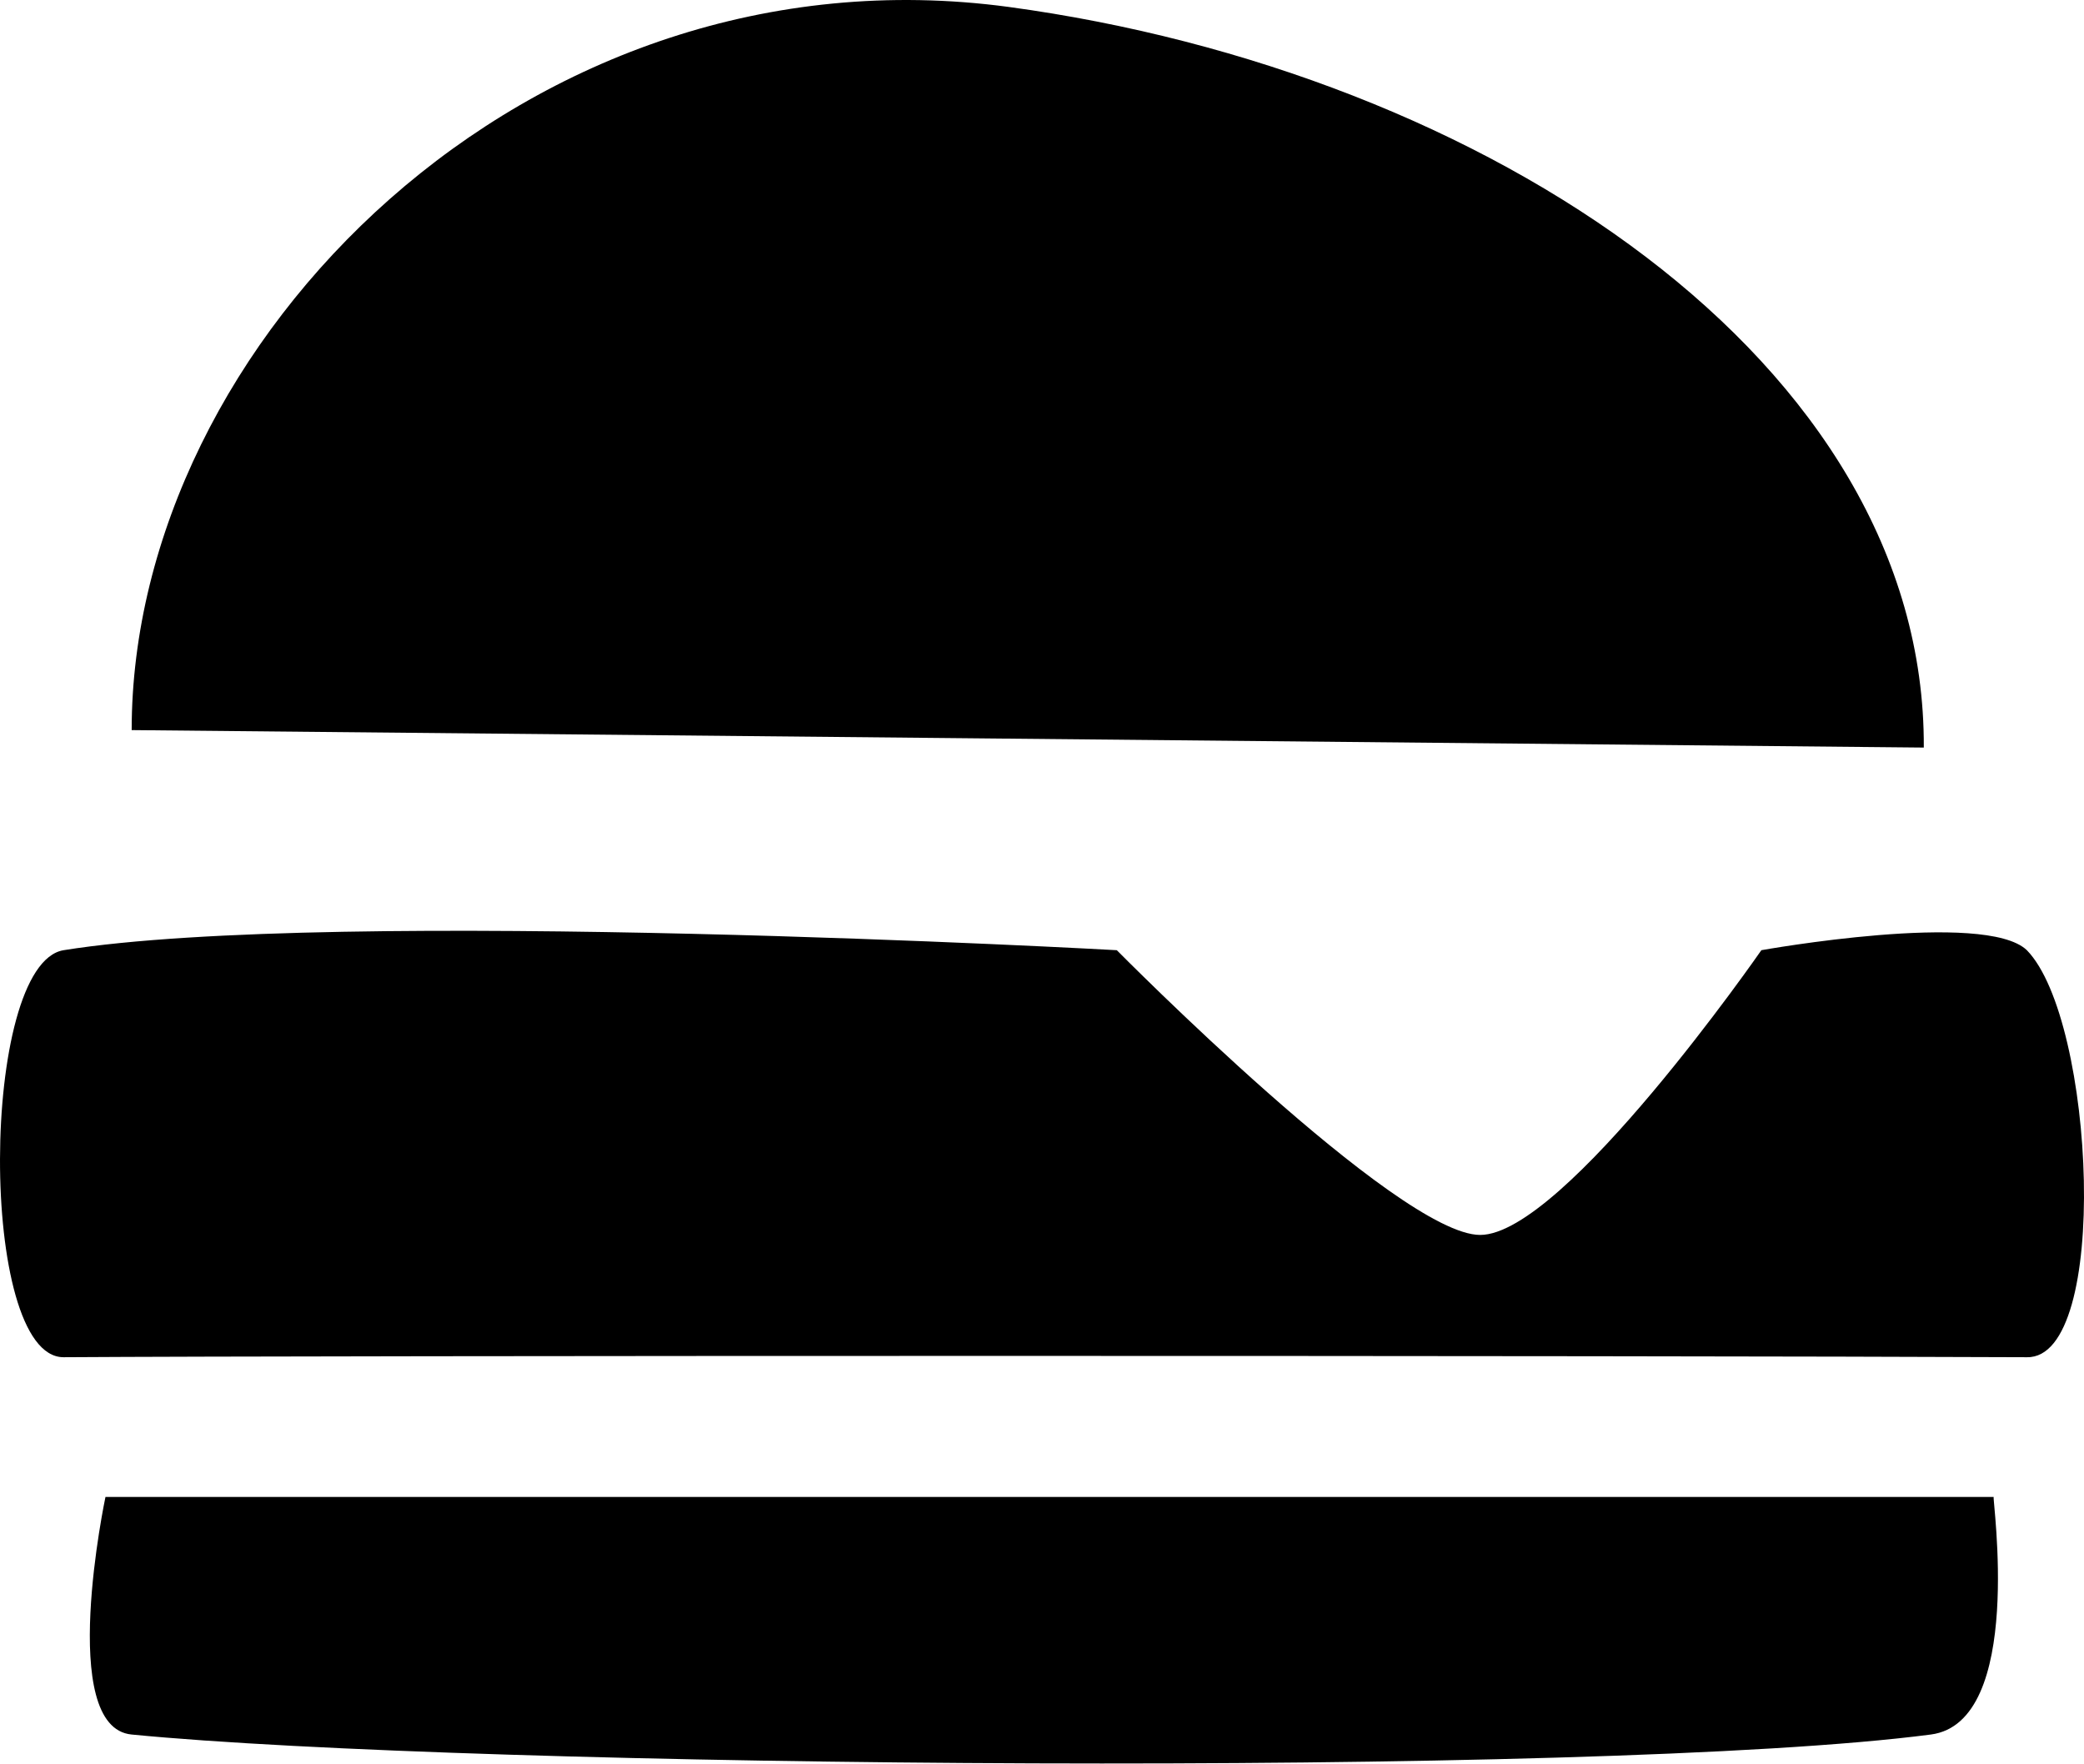
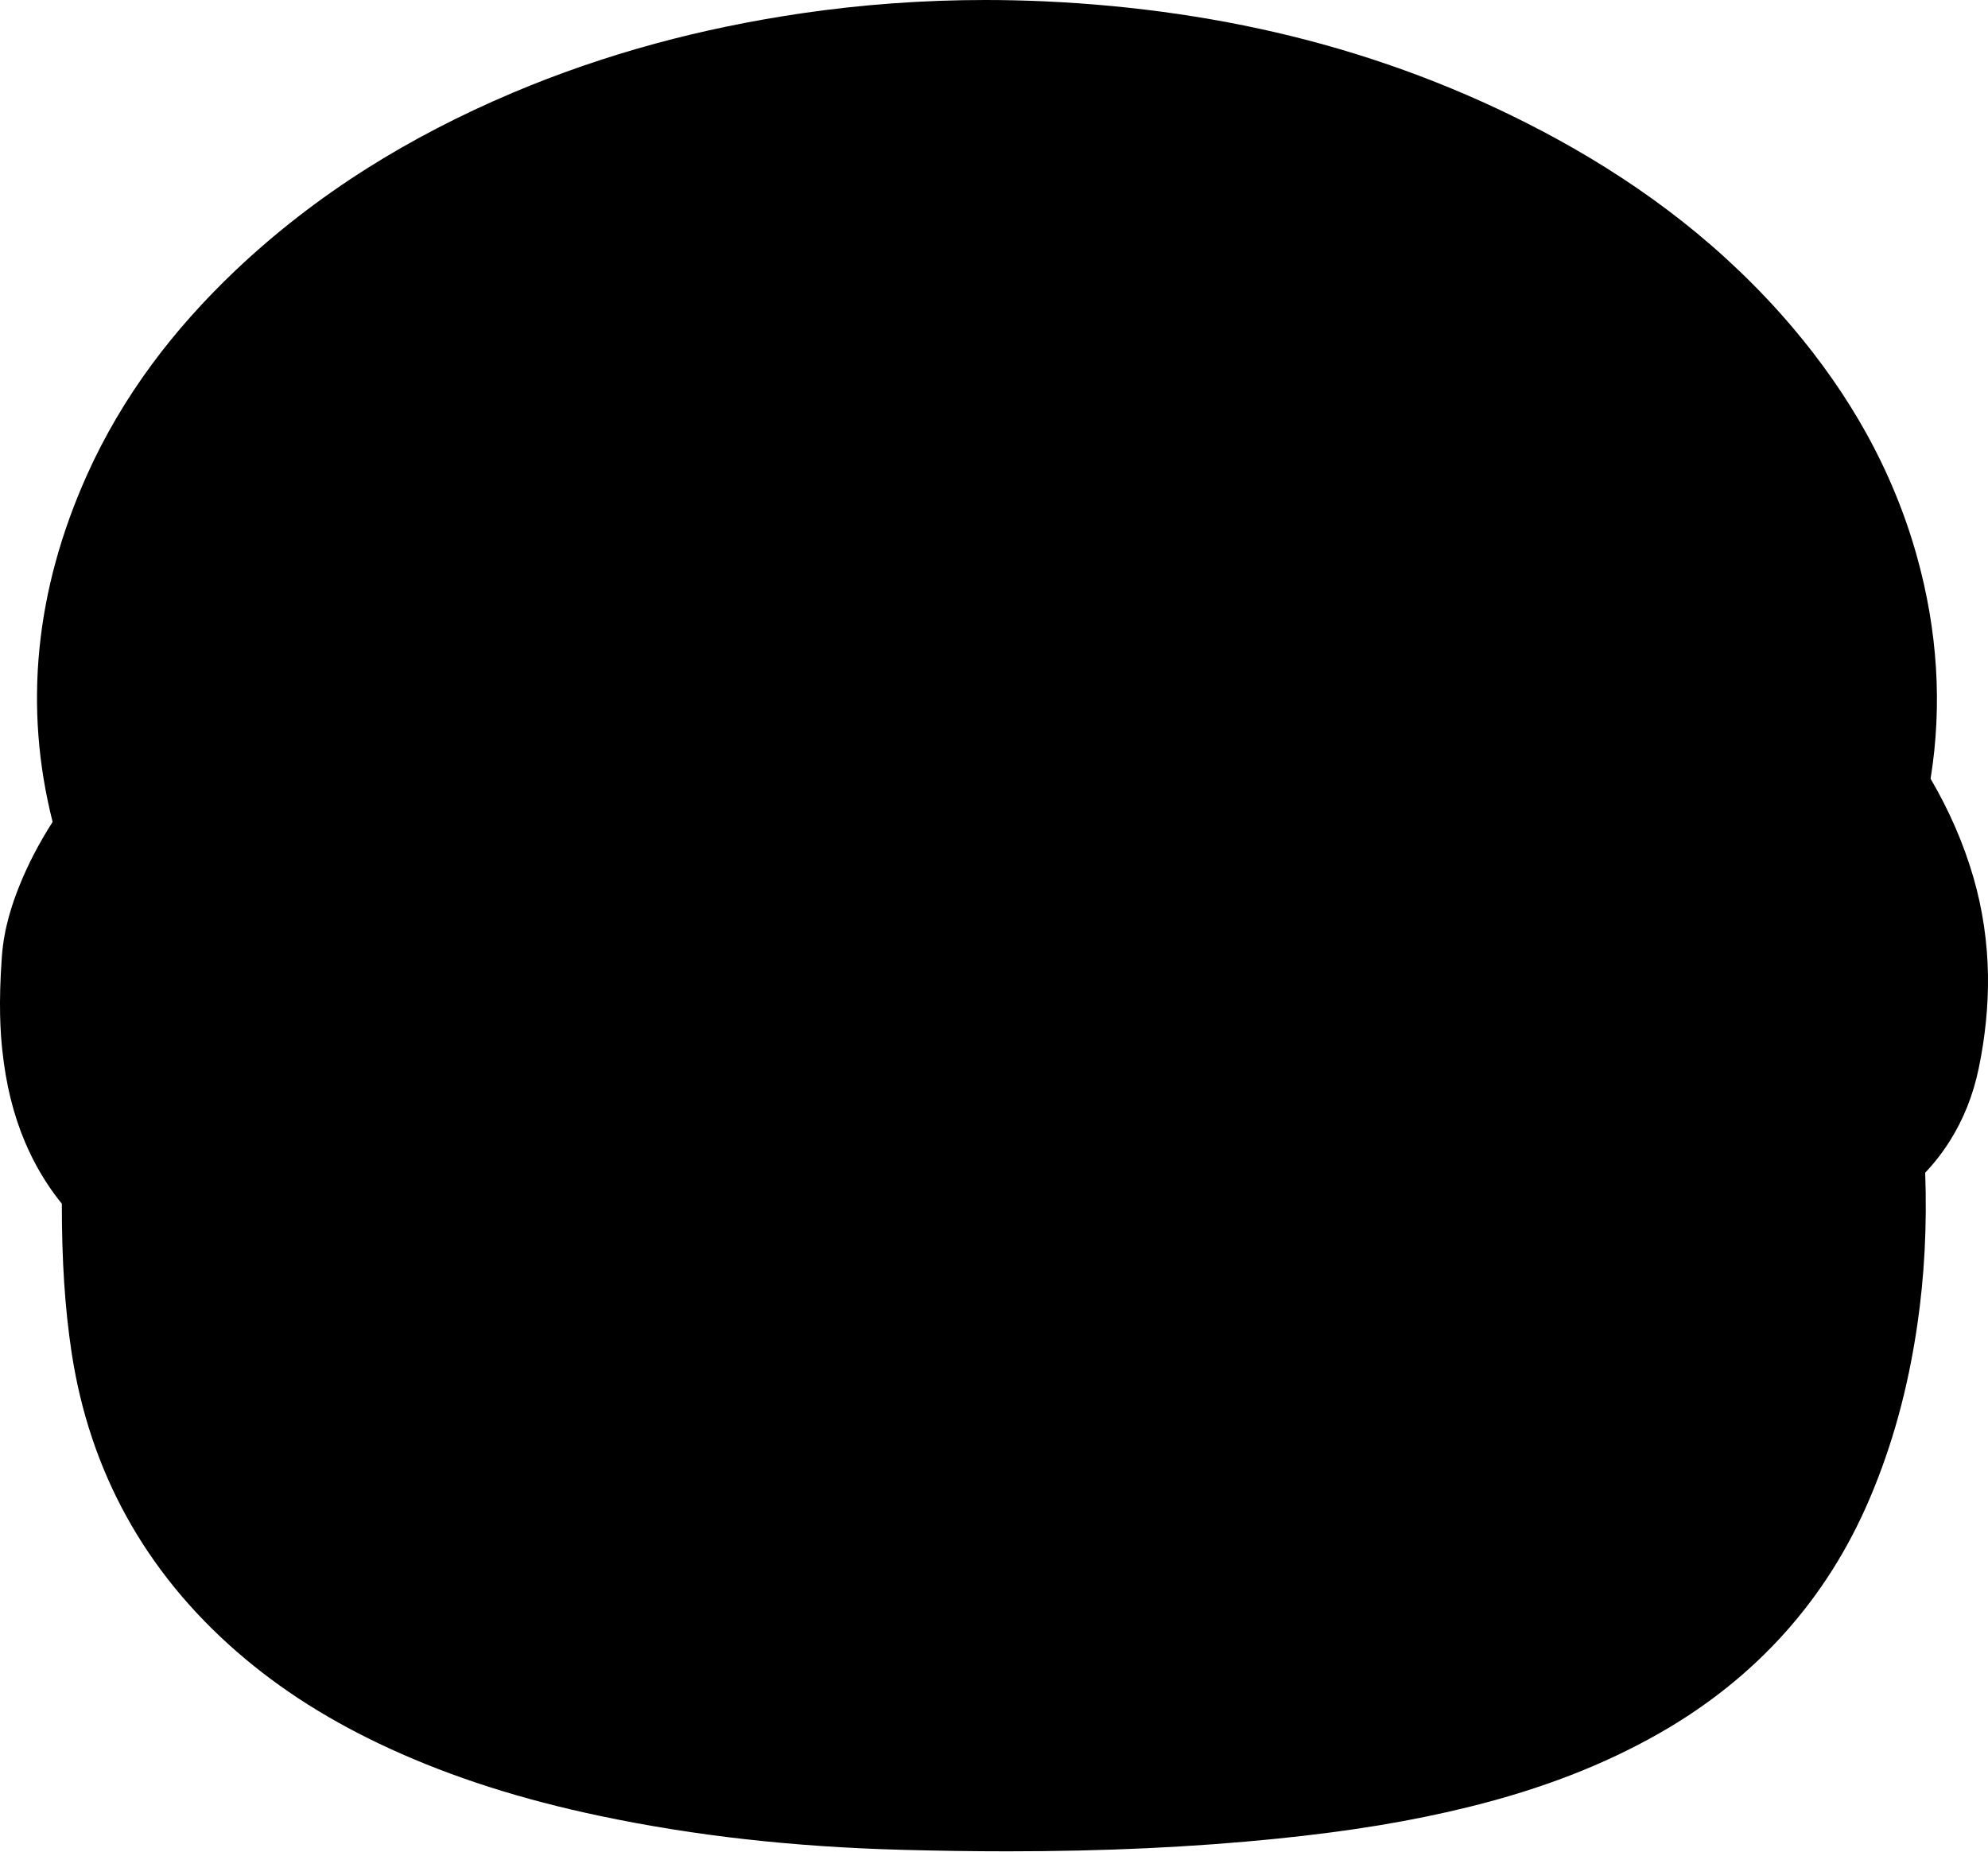
- <svg xmlns="http://www.w3.org/2000/svg" viewBox="0 0 119.309 100.953" preserveAspectRatio="xMidYMin meet">
-   <g>
-     <path d="M57.738.396c-27.5-3.7-50.2 19.2-50.2 41.4l102.6 1c.1-22.1-25.1-38.7-52.4-42.4zM114.138 85.696H6.038s-2.8 13.2 1.5 13.6c19.4 1.9 83.9 2.5 103 0 5.4-.7 3.5-13.6 3.6-13.6zM116.038 54.396c-2.4-2.3-15.2 0-15.2 0s-11.3 16.3-16.1 16.3c-4.7 0-20.8-16.3-20.8-16.3s-44.7-2.5-60.3 0c-4.8.8-4.9 23.3 0 23.3 15.5-.1 89.9-.1 112.4 0 4.8.1 3.9-19.3 0-23.3z" />
-   </g>
+ <svg xmlns="http://www.w3.org/2000/svg" version="1.1" x="0px" y="0px" viewBox="0 0 183.436 170.826" enable-background="new 0 0 183.436 170.826" xml:space="preserve">
+   <path id="logo_background" d="M183.432,89.959c-0.048-3.063-0.497-6.082-1.334-8.975c-0.901-3.114-2.23-6.177-3.96-9.13 c1.092-6.758,0.659-13.689-1.293-20.634c-1.09-3.878-2.657-7.671-4.658-11.274c-1.858-3.346-4.149-6.63-6.808-9.762 c-2.993-3.525-6.414-6.812-10.168-9.771c-3.486-2.747-7.374-5.301-11.558-7.591c-7.209-3.946-14.975-7.019-23.083-9.133 c-7.625-1.988-15.79-3.189-24.268-3.569C94.507,0.041,92.693,0,90.909,0c-5.665,0-11.351,0.411-16.901,1.223 c-4.65,0.68-9.204,1.621-13.534,2.798c-4.53,1.231-8.963,2.759-13.178,4.543c-4.808,2.035-9.322,4.378-13.417,6.965 c-4.412,2.787-8.502,5.96-12.158,9.43c-2.899,2.752-5.481,5.651-7.674,8.618c-2.396,3.241-4.419,6.682-6.011,10.228 C3.237,54.494,2.171,65.255,4.855,75.84c-1.278,2-2.296,3.965-3.088,5.95c-0.592,1.485-1.401,3.773-1.596,6.482 c-0.317,4.391-0.128,7.032,0.042,8.637c0.333,3.151,1.017,5.92,2.092,8.466c0.876,2.076,2.015,3.983,3.401,5.698 c-0.004,5.271,0.282,9.628,0.896,13.697c1.658,10.979,6.794,20.282,15.266,27.651c4.024,3.5,8.628,6.417,14.075,8.919 c5.796,2.662,12.181,4.704,19.522,6.243c8.669,1.818,17.734,2.833,27.715,3.104c3.439,0.093,6.638,0.139,9.78,0.139 c9.007,0,17.141-0.382,24.867-1.166c6.781-0.689,12.409-1.619,17.71-2.928c6.693-1.652,12.44-3.876,17.568-6.798 c8.917-5.081,15.441-12.349,19.391-21.602c2.111-4.945,3.553-10.188,4.41-16.029c0.666-4.539,0.908-9.172,0.735-14.094 c0.853-0.902,1.612-1.88,2.272-2.926c1.256-1.991,2.15-4.232,2.657-6.659C183.186,95.673,183.476,92.758,183.432,89.959z" />
+   <path id="logo_foreground" d="M173.954,83.388c-0.899-3.108-2.287-5.99-4.047-8.692c-0.474-0.728-0.658-1.389-0.47-2.279 c1.343-6.341,0.995-12.63-0.755-18.853c-1.889-6.72-5.305-12.61-9.8-17.904c-5.448-6.416-12.031-11.427-19.381-15.45 C125.884,12.754,111.195,9.212,95.77,8.519c-6.929-0.311-13.839,0.017-20.718,1.023c-8.509,1.244-16.751,3.418-24.674,6.771 c-8.536,3.613-16.346,8.365-23.092,14.769c-4.932,4.682-9.028,9.992-11.824,16.221c-4.232,9.425-5.189,19.102-2.002,29.042 c0.265,0.827,0.092,1.412-0.395,2.077c-1.489,2.036-2.795,4.184-3.733,6.539c-0.515,1.291-0.927,2.607-1.027,4.003 c-0.172,2.389-0.234,4.781,0.018,7.165c0.455,4.306,1.817,8.219,5.054,11.288c0.181,0.171,0.324,0.381,0.485,0.573 c0,1.019,0.002,2.025,0,3.03c-0.008,4.218,0.171,8.417,0.803,12.603c1.374,9.101,5.583,16.602,12.502,22.62 c3.637,3.163,7.719,5.63,12.088,7.636c5.688,2.612,11.646,4.38,17.759,5.662c8.651,1.814,17.416,2.691,26.234,2.93 c11.207,0.304,22.41,0.147,33.582-0.988c5.579-0.567,11.112-1.384,16.558-2.728c5.396-1.332,10.595-3.186,15.444-5.95 c7.244-4.128,12.584-9.967,15.861-17.644c1.912-4.478,3.125-9.158,3.831-13.971c0.724-4.938,0.85-9.899,0.54-14.875 c-0.035-0.559-0.005-1.122-0.005-1.68c0.277-0.229,0.509-0.441,0.761-0.624c2.407-1.746,3.853-4.108,4.456-6.994 C175.228,92.451,175.26,87.905,173.954,83.388z M25.87,54.851c1.457-4.008,3.659-7.581,6.39-10.84 c3.801-4.534,8.35-8.186,13.371-11.271c6.978-4.287,14.527-7.192,22.458-9.141c9.052-2.223,18.25-3.033,27.545-2.583 c11.875,0.575,23.304,3.097,34.088,8.223c3.31,1.573,6.398,3.515,9.185,5.907c2.226,1.91,4.011,4.165,5.223,6.852 c1.557,3.45,1.801,7.067,1.137,10.724c-1.438,7.927-5.544,14.206-12.025,18.963c-3.062,2.247-6.396,4.006-9.876,5.495 c-1.966,0.841-3.965,1.606-5.939,2.43c-0.695,0.29-1.378,0.621-2.033,0.992c-0.374,0.212-0.722,0.507-1.007,0.831 c-0.41,0.466-0.342,1.172,0.2,1.477c0.59,0.332,1.246,0.592,1.906,0.742c2.236,0.508,4.515,0.413,6.773,0.244 c6.232-0.464,12.355-1.564,18.35-3.342c4.801-1.424,9.319-3.445,13.369-6.433c0.198-0.146,0.428-0.252,0.649-0.365 c0.036-0.018,0.103,0.026,0.284,0.079c-0.133,0.339-0.239,0.679-0.393,0.995c-1.517,3.097-3.65,5.717-6.226,7.99 c-3.044,2.685-6.469,4.784-10.111,6.547c-5.639,2.73-11.577,4.576-17.678,5.911c-6.961,1.522-14.013,2.365-21.128,2.782 c-7.055,0.413-14.101,0.37-21.142-0.129c-9.633-0.683-19.127-2.177-28.327-5.23c-4.191-1.391-8.239-3.11-12.056-5.342 c-2.673-1.563-5.169-3.365-7.393-5.528c-3.469-3.373-5.944-7.326-6.877-12.122C23.6,64.645,24.112,59.687,25.87,54.851z M157.755,121.076c-0.765,3.911-2.589,7.332-5.152,10.365c-2.382,2.819-5.246,5.059-8.41,6.934c-4.693,2.78-9.76,4.638-15.008,6.032 c-5.789,1.537-11.68,2.494-17.637,3.108c-7.902,0.814-15.822,1.131-23.76,1.008c-6.677-0.103-13.335-0.525-19.946-1.496 c-6.928-1.017-13.722-2.574-20.219-5.257c-4.268-1.763-8.291-3.954-11.869-6.9c-4.679-3.852-8.141-8.547-9.866-14.42 c-0.66-2.245-1.048-4.533-1.006-6.881c0.006-0.362,0.071-0.724,0.115-1.144c0.59,0,1.084-0.05,1.565,0.009 c2.26,0.276,4.527,0.297,6.789,0.133c5.883-0.428,11.207,1.103,16.057,4.416c2.92,1.995,5.599,4.282,8.158,6.709 c2.009,1.906,3.968,3.864,5.939,5.81c2.301,2.271,4.848,4.199,7.756,5.633c3.268,1.612,6.71,2.52,10.369,2.454 c3.388-0.061,6.585-0.933,9.625-2.413c2.448-1.192,4.668-2.727,6.753-4.468c0.724-0.604,1.448-1.214,2.21-1.769 c3.767-2.747,7.981-3.55,12.536-2.84c2.558,0.399,5.01,1.201,7.488,1.914c2.355,0.678,4.713,1.375,7.111,1.867 c2.544,0.522,5.123,0.509,7.676-0.147c2.614-0.671,4.531-2.18,5.556-4.674c0.595-1.447,0.998-2.974,1.466-4.472 c0.393-1.26,0.705-2.546,1.139-3.791c1.144-3.281,3.408-5.363,6.808-6.175c2.739-0.654,5.479-1.301,8.331-1.978 c0.091,0.39,0.214,0.678,0.218,0.967C158.601,113.455,158.495,117.295,157.755,121.076z" />
</svg>
